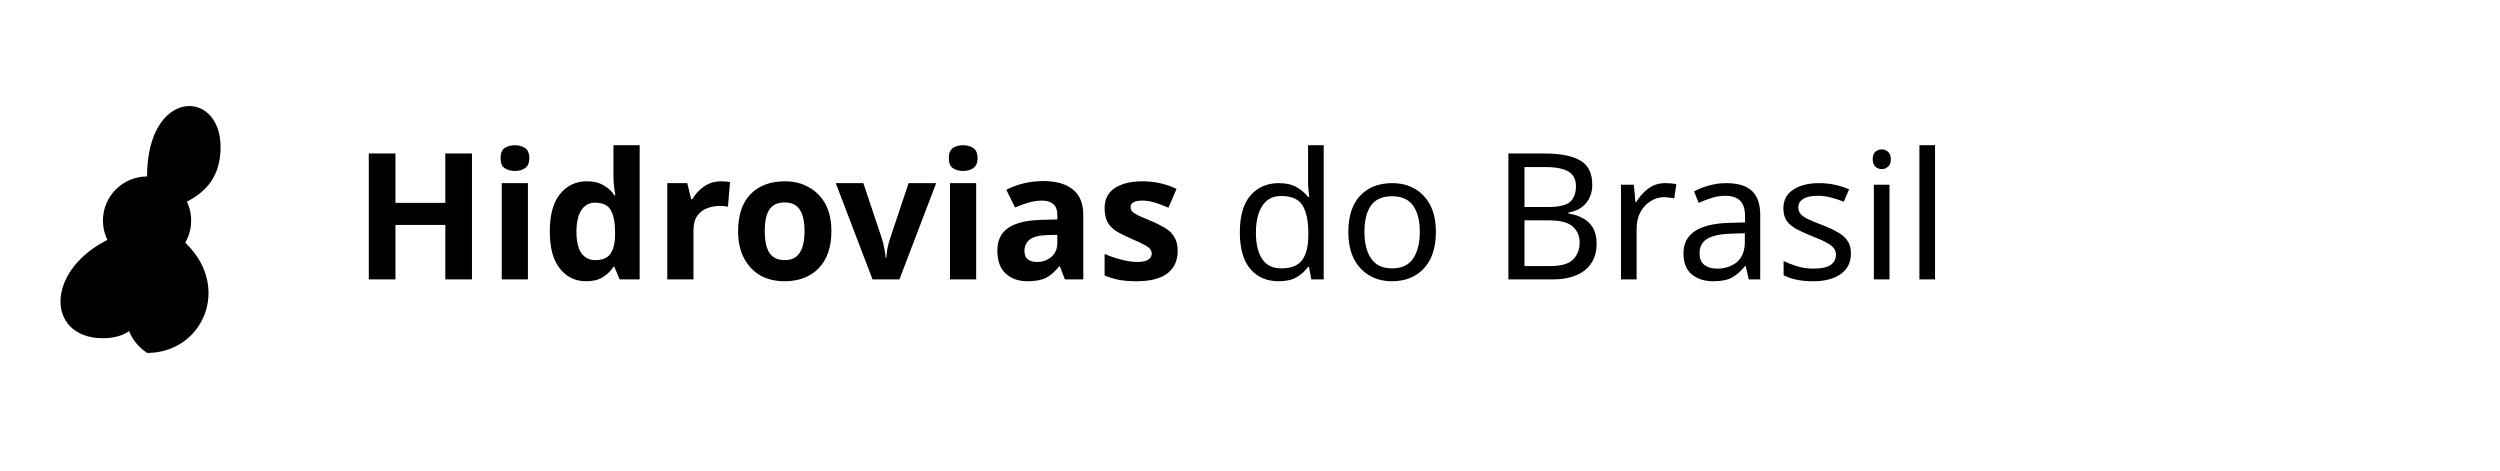
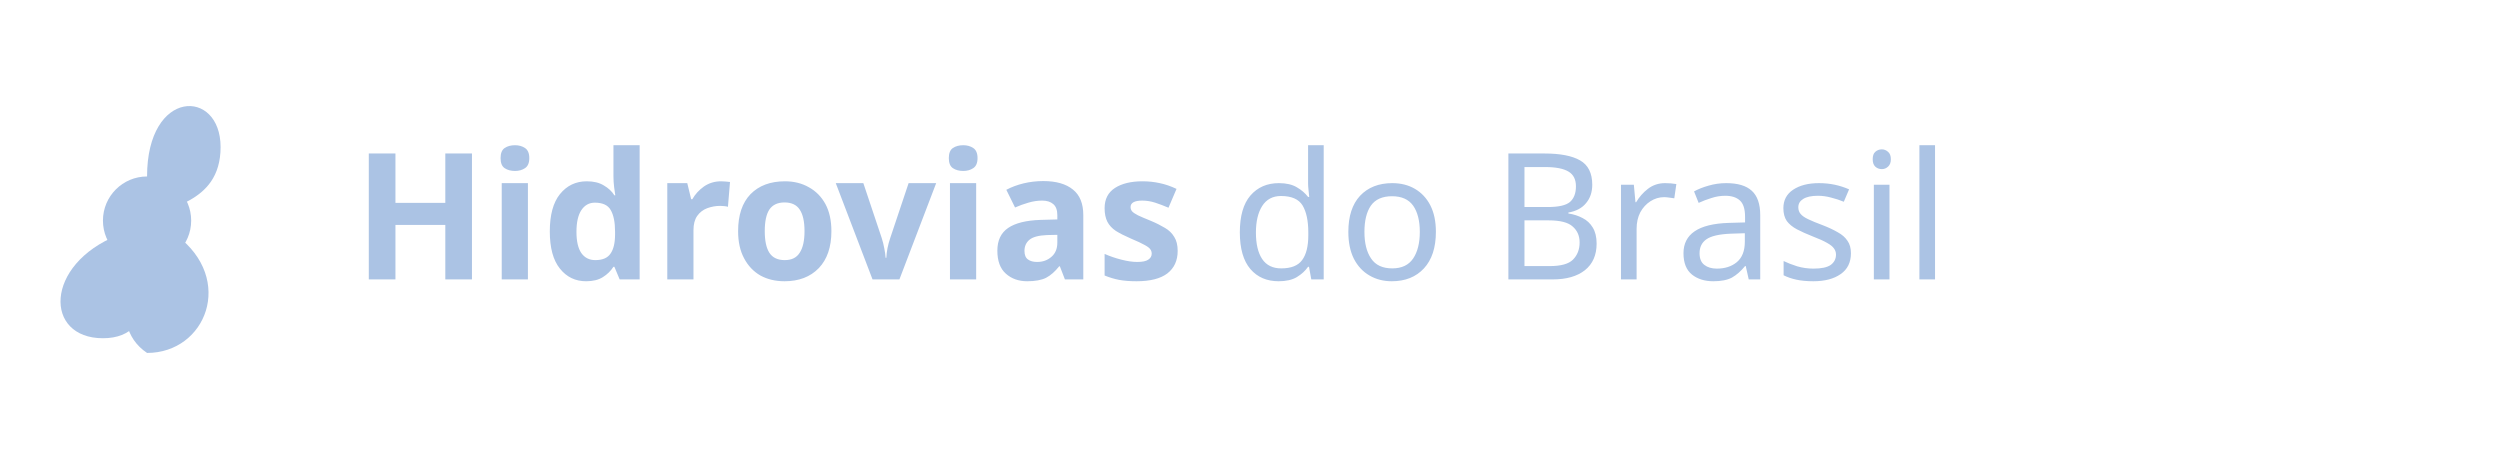
- <svg xmlns="http://www.w3.org/2000/svg" viewBox="0 0 170 32" fill="currentColor">
+ <svg xmlns="http://www.w3.org/2000/svg" viewBox="0 0 170 32" fill="#ABC3E4" color="#ABC3E4" style="color: #ABC3E4;">
  <g transform="translate(0, 4)">
-     <circle cx="10" cy="11" r="3" fill="currentColor" />
-     <path d="M10 8 C10 2 15 2 15 6 C15 10 11 10 10 11 Z" fill="currentColor" />
-     <path d="M8 12 C3 14 3 19 7 19 C11 19 10 14 10 12 Z" fill="currentColor" />
-     <path d="M12 12 C16 15 14 20 10 20 C7 18 9 13 12 12 Z" fill="currentColor" />
-     <text x="24" y="15" font-family="'Plus Jakarta Sans', sans-serif" font-size="12" font-weight="700">Hidrovias <tspan font-weight="400">do Brasil</tspan>
+     <circle cx="10" cy="11" r="3" fill="#ABC3E4" />
+     <path d="M10 8 C10 2 15 2 15 6 C15 10 11 10 10 11 Z" fill="#ABC3E4" />
+     <path d="M8 12 C3 14 3 19 7 19 C11 19 10 14 10 12 Z" fill="#ABC3E4" />
+     <path d="M12 12 C16 15 14 20 10 20 C7 18 9 13 12 12 Z" fill="#ABC3E4" />
+     <text x="24" y="15" font-family="'Plus Jakarta Sans', sans-serif" font-size="12" font-weight="700" fill="#ABC3E4">Hidrovias <tspan font-weight="400">do Brasil</tspan>
    </text>
  </g>
</svg>
